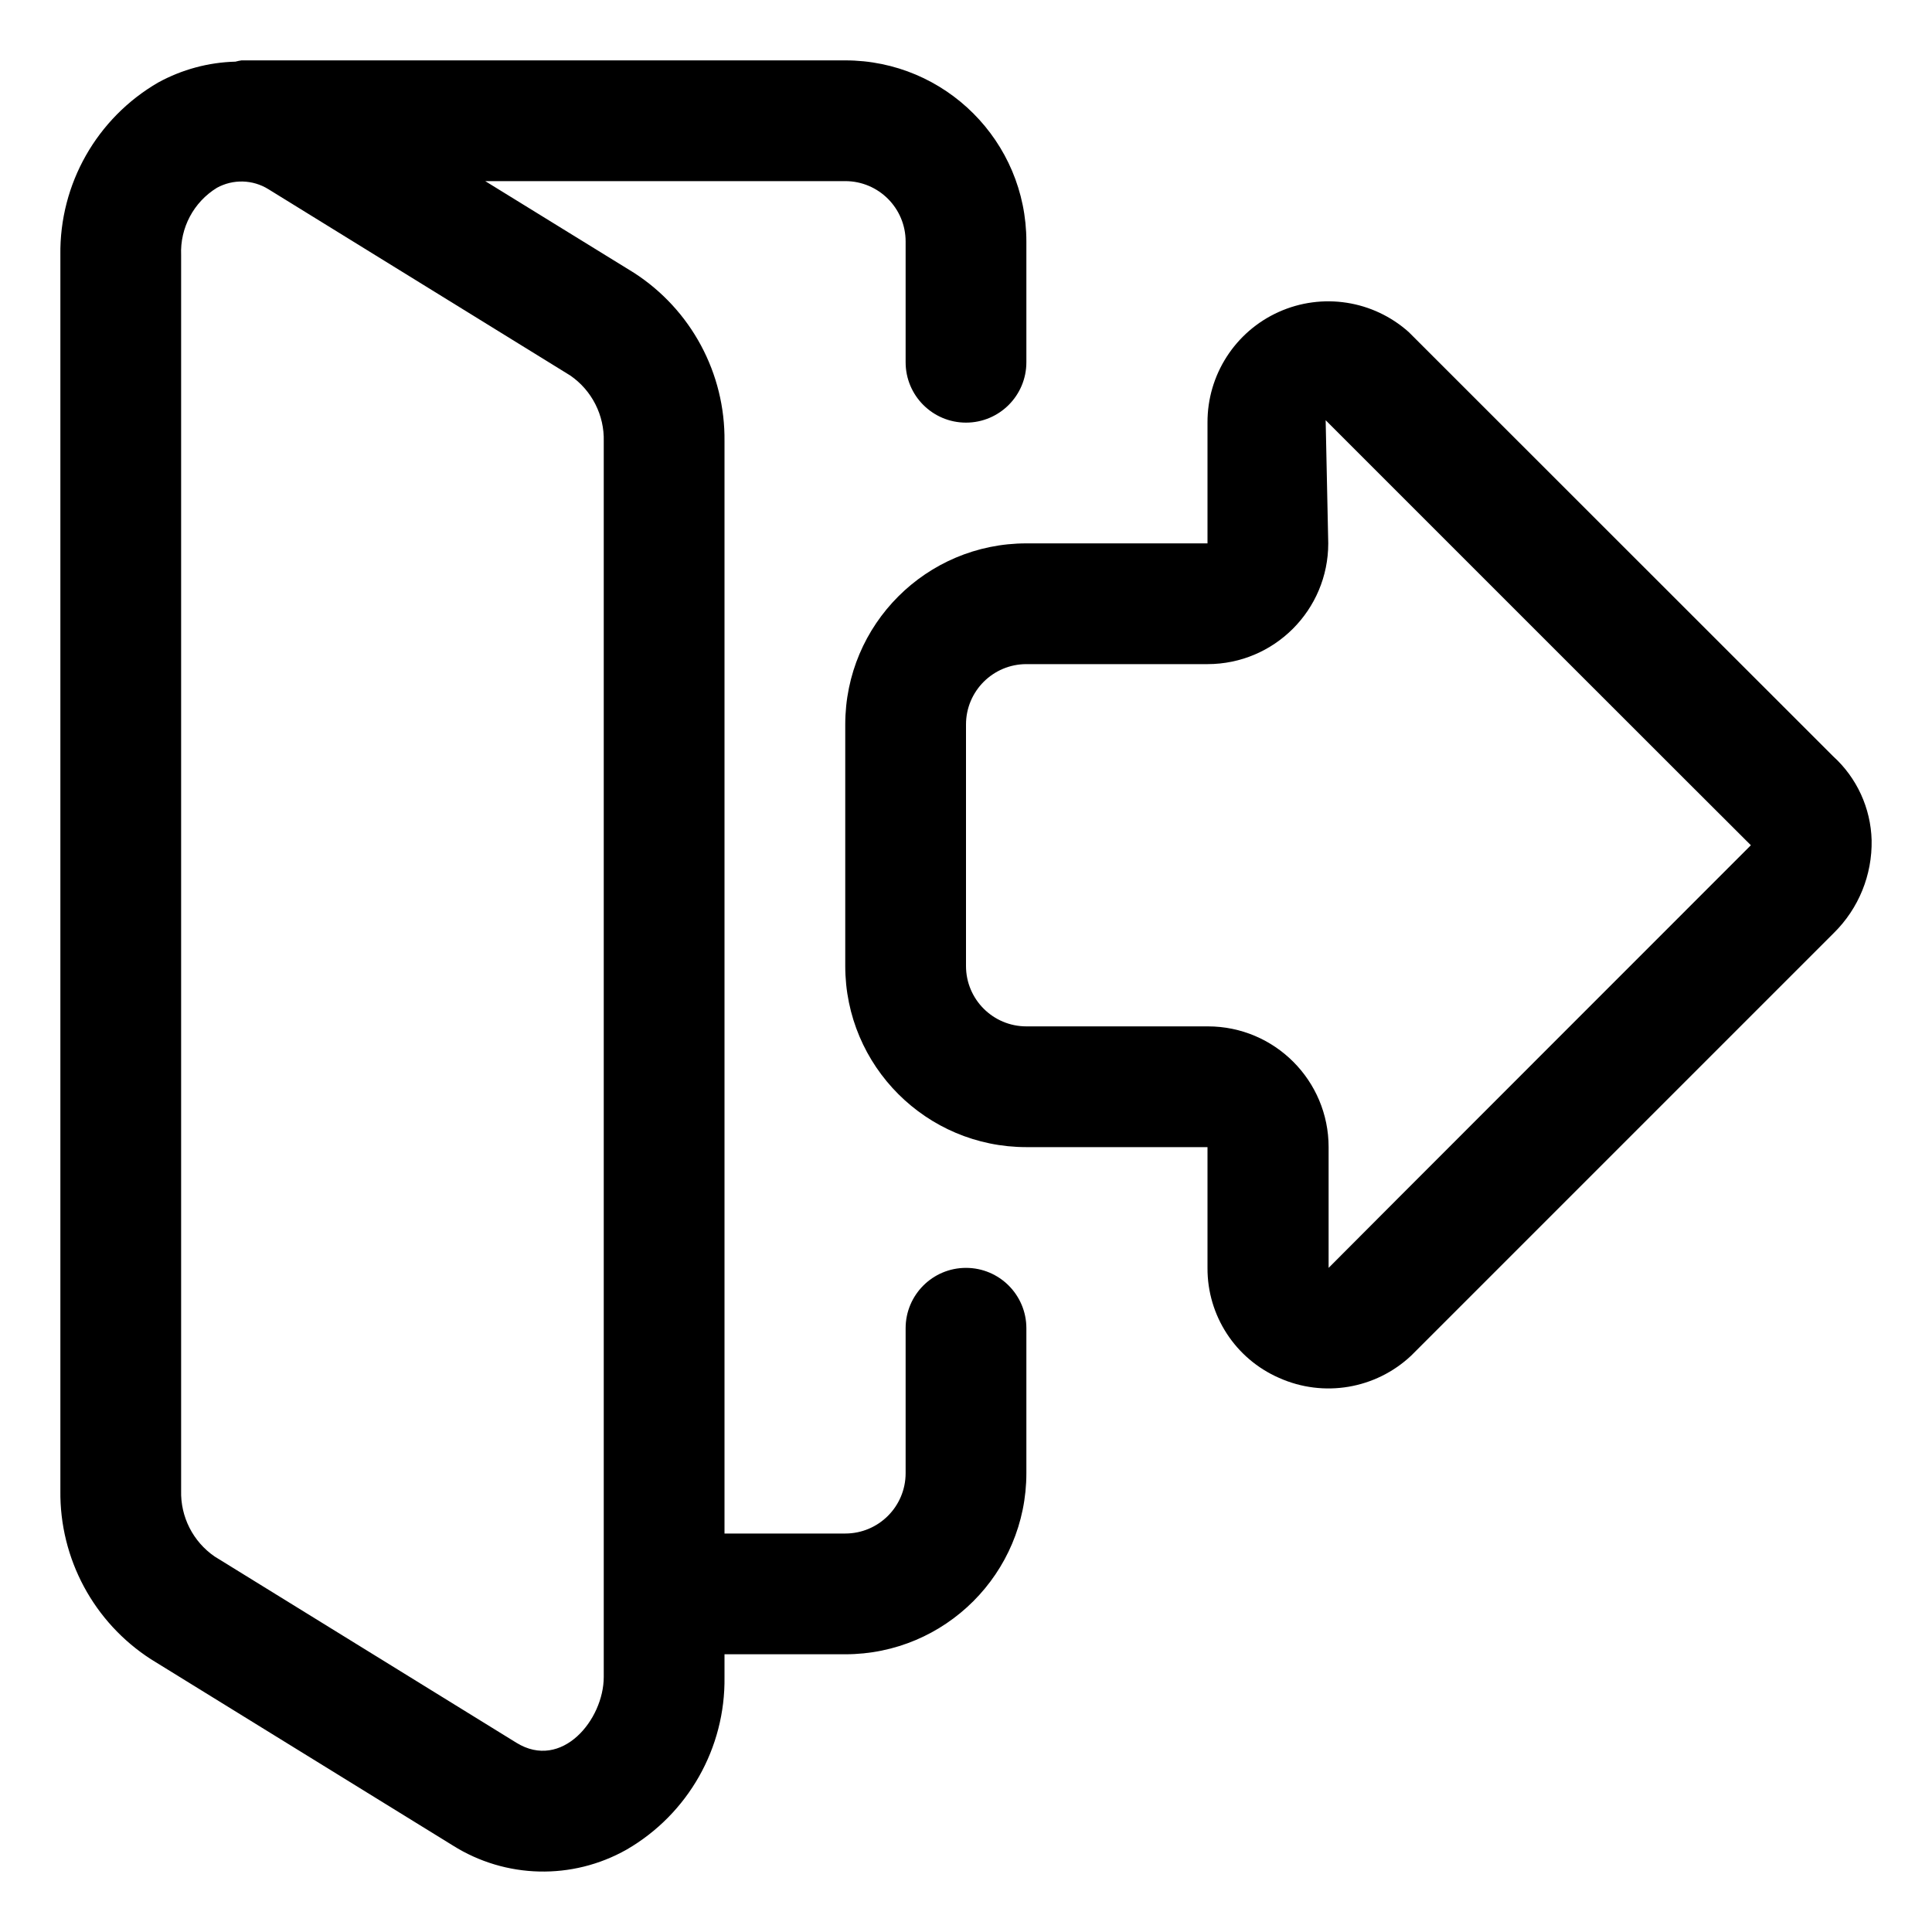
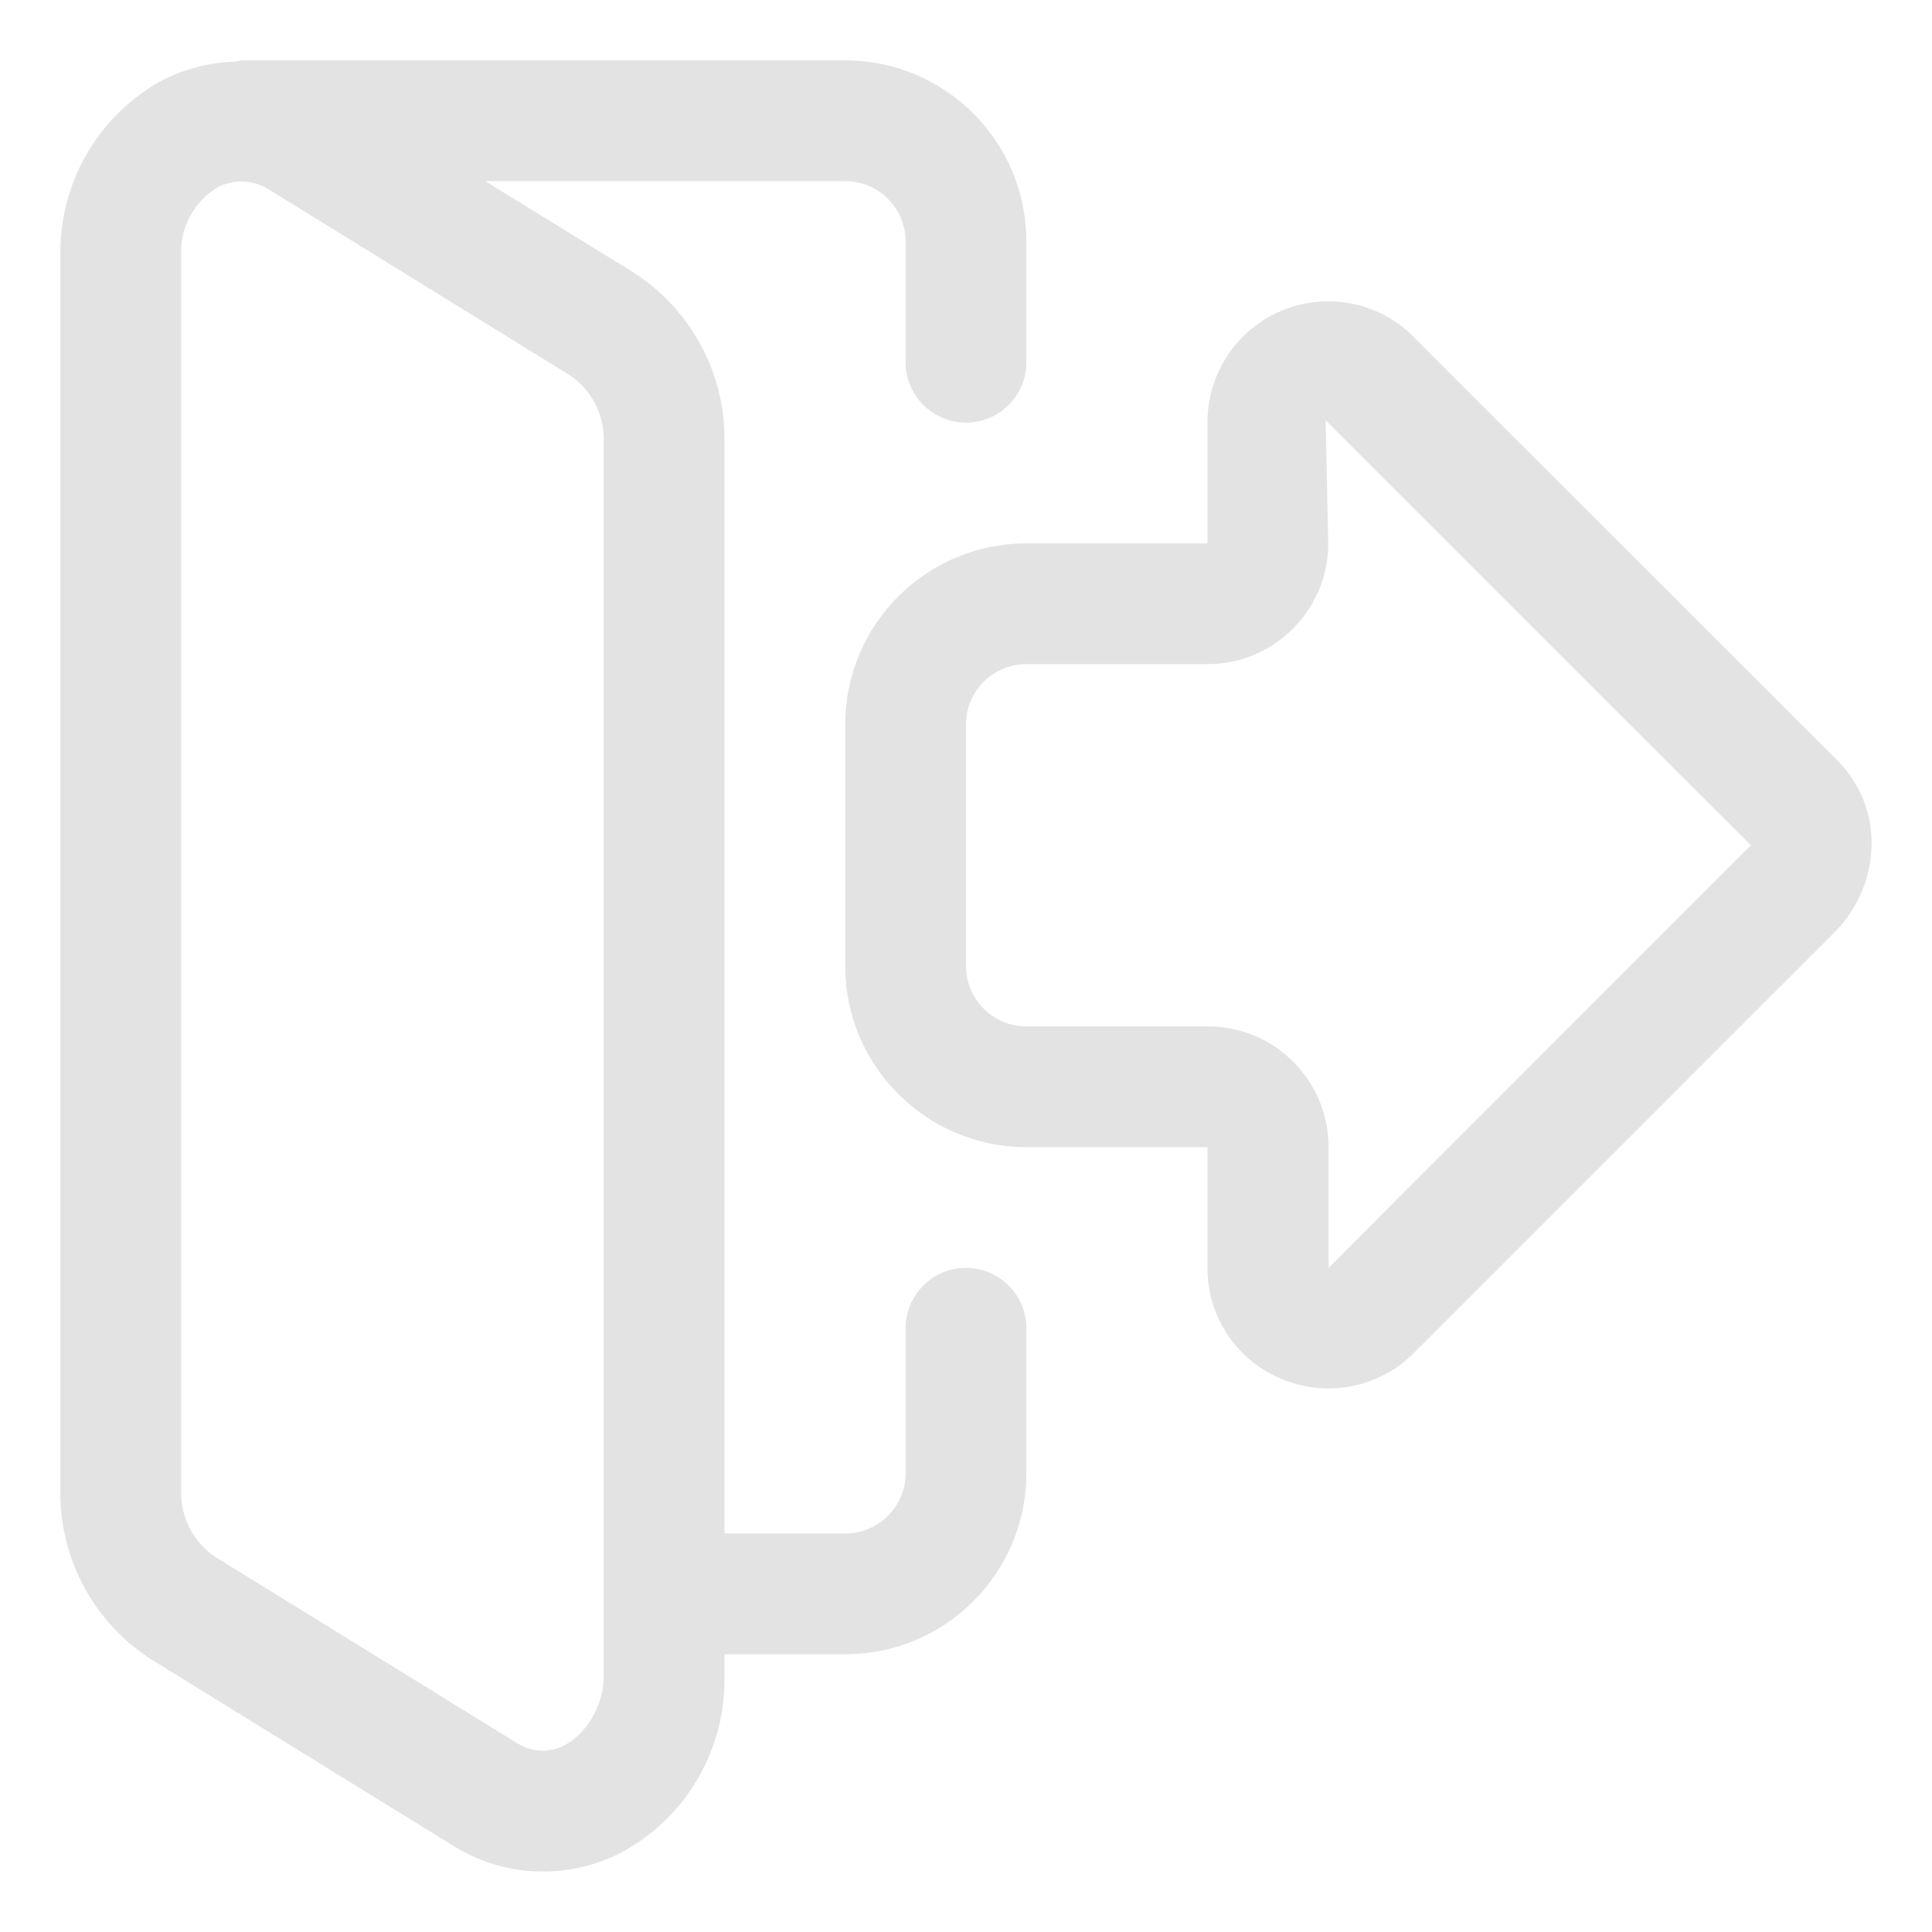
- <svg xmlns="http://www.w3.org/2000/svg" height="300px" width="300px" fill="#000000" data-name="Layer 1" viewBox="0 0 32 32" x="0px" y="0px">
+ <svg xmlns="http://www.w3.org/2000/svg" height="300px" width="300px" fill="#e3e3e3" data-name="Layer 1" viewBox="0 0 32 32" x="0px" y="0px">
  <path d="M2.5,27.482l5,3.085a2.808,2.808,0,0,0,2.879.068A3.25,3.25,0,0,0,12,27.775V27.4h2a3,3,0,0,0,3-3V22a1,1,0,0,0-2,0v2.4a1,1,0,0,1-1,1H12V7.311a3.276,3.276,0,0,0-1.5-2.793L8.037,3H14a1,1,0,0,1,1,1V6a1,1,0,0,0,2,0V4a3,3,0,0,0-3-3H4a.929.929,0,0,0-.1.021,2.816,2.816,0,0,0-1.277.344A3.25,3.25,0,0,0,1,4.225V24.689A3.276,3.276,0,0,0,2.5,27.482ZM3,4.225a1.246,1.246,0,0,1,.592-1.114.845.845,0,0,1,.854.023l5,3.086A1.283,1.283,0,0,1,10,7.311V27.775c0,.708-.694,1.554-1.446,1.091l-5-3.086A1.283,1.283,0,0,1,3,24.689Z" />
  <path d="M21.185,22.822a2,2,0,0,0,2.19-.37l7-7A2.1,2.1,0,0,0,31,13.915a1.947,1.947,0,0,0-.638-1.389L23.333,5.5A2,2,0,0,0,20,7V9H17a3,3,0,0,0-3,3v4a3,3,0,0,0,3,3h3v2A1.976,1.976,0,0,0,21.185,22.822ZM17,17a1,1,0,0,1-1-1V12a1,1,0,0,1,1-1h3a2,2,0,0,0,2-2l-.043-2.04S28.983,13.987,29,14c0,0-6.952,6.953-6.994,7V19a2,2,0,0,0-2-2Z" />
</svg>
